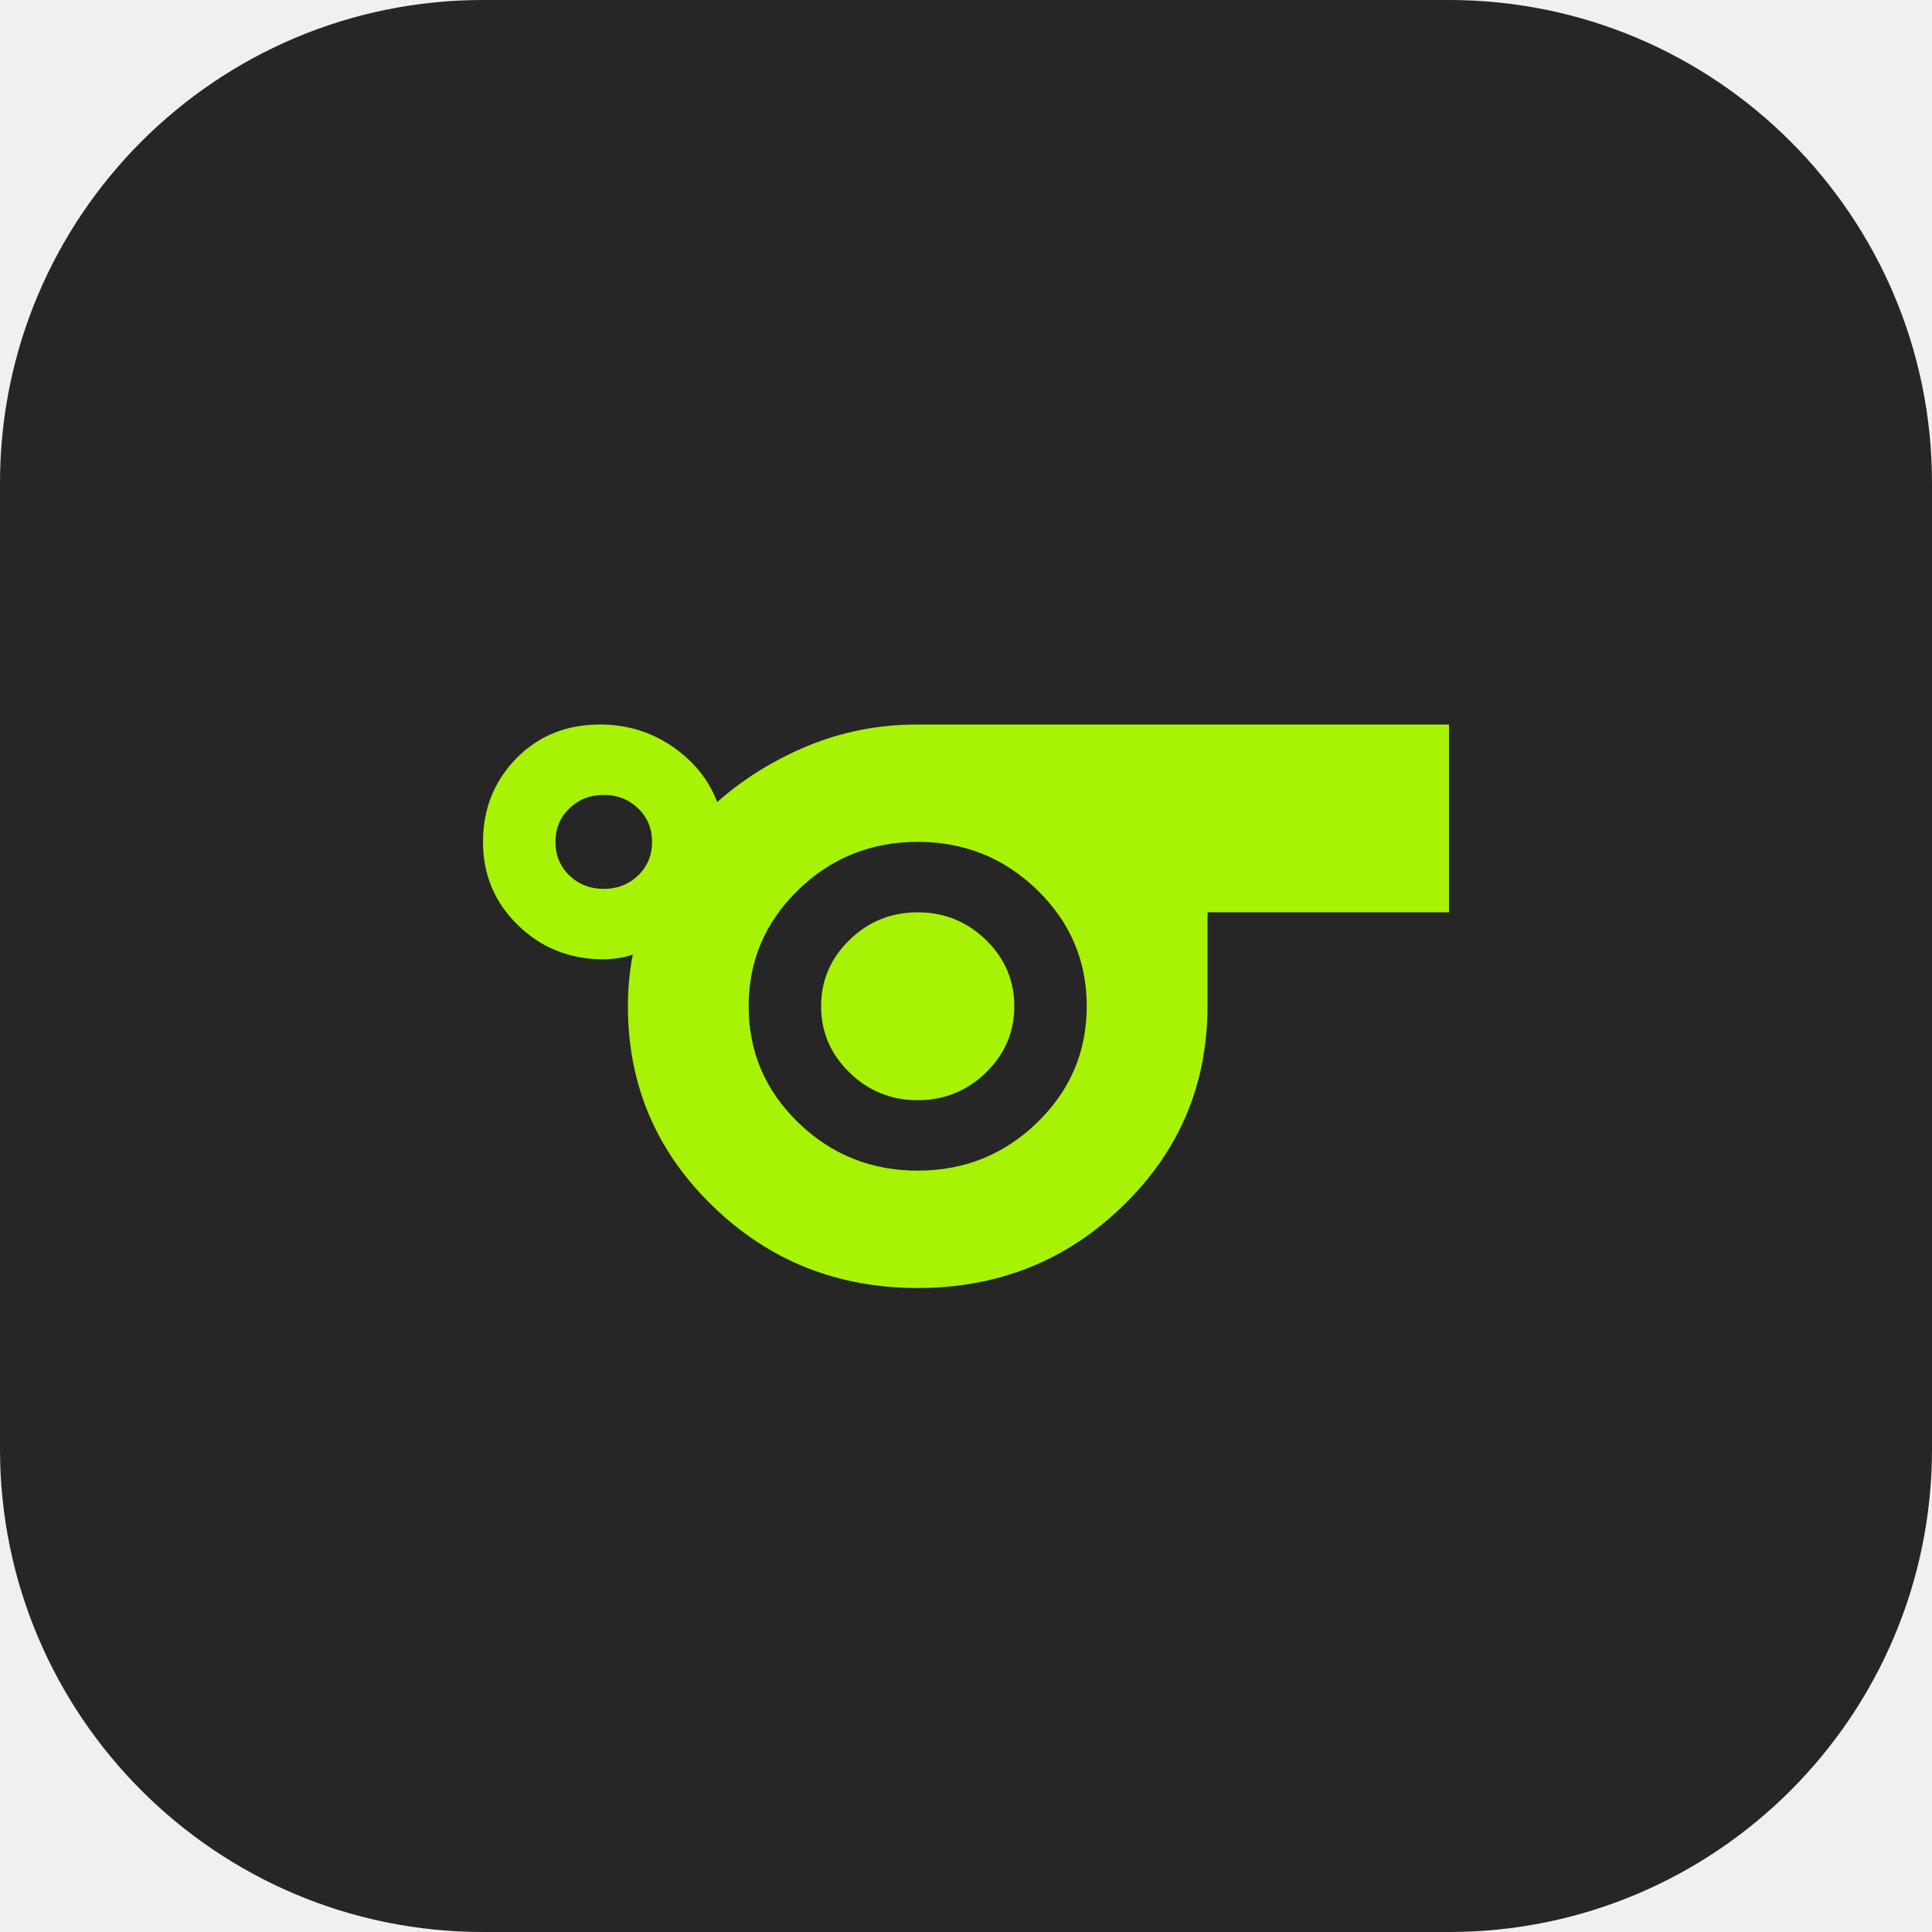
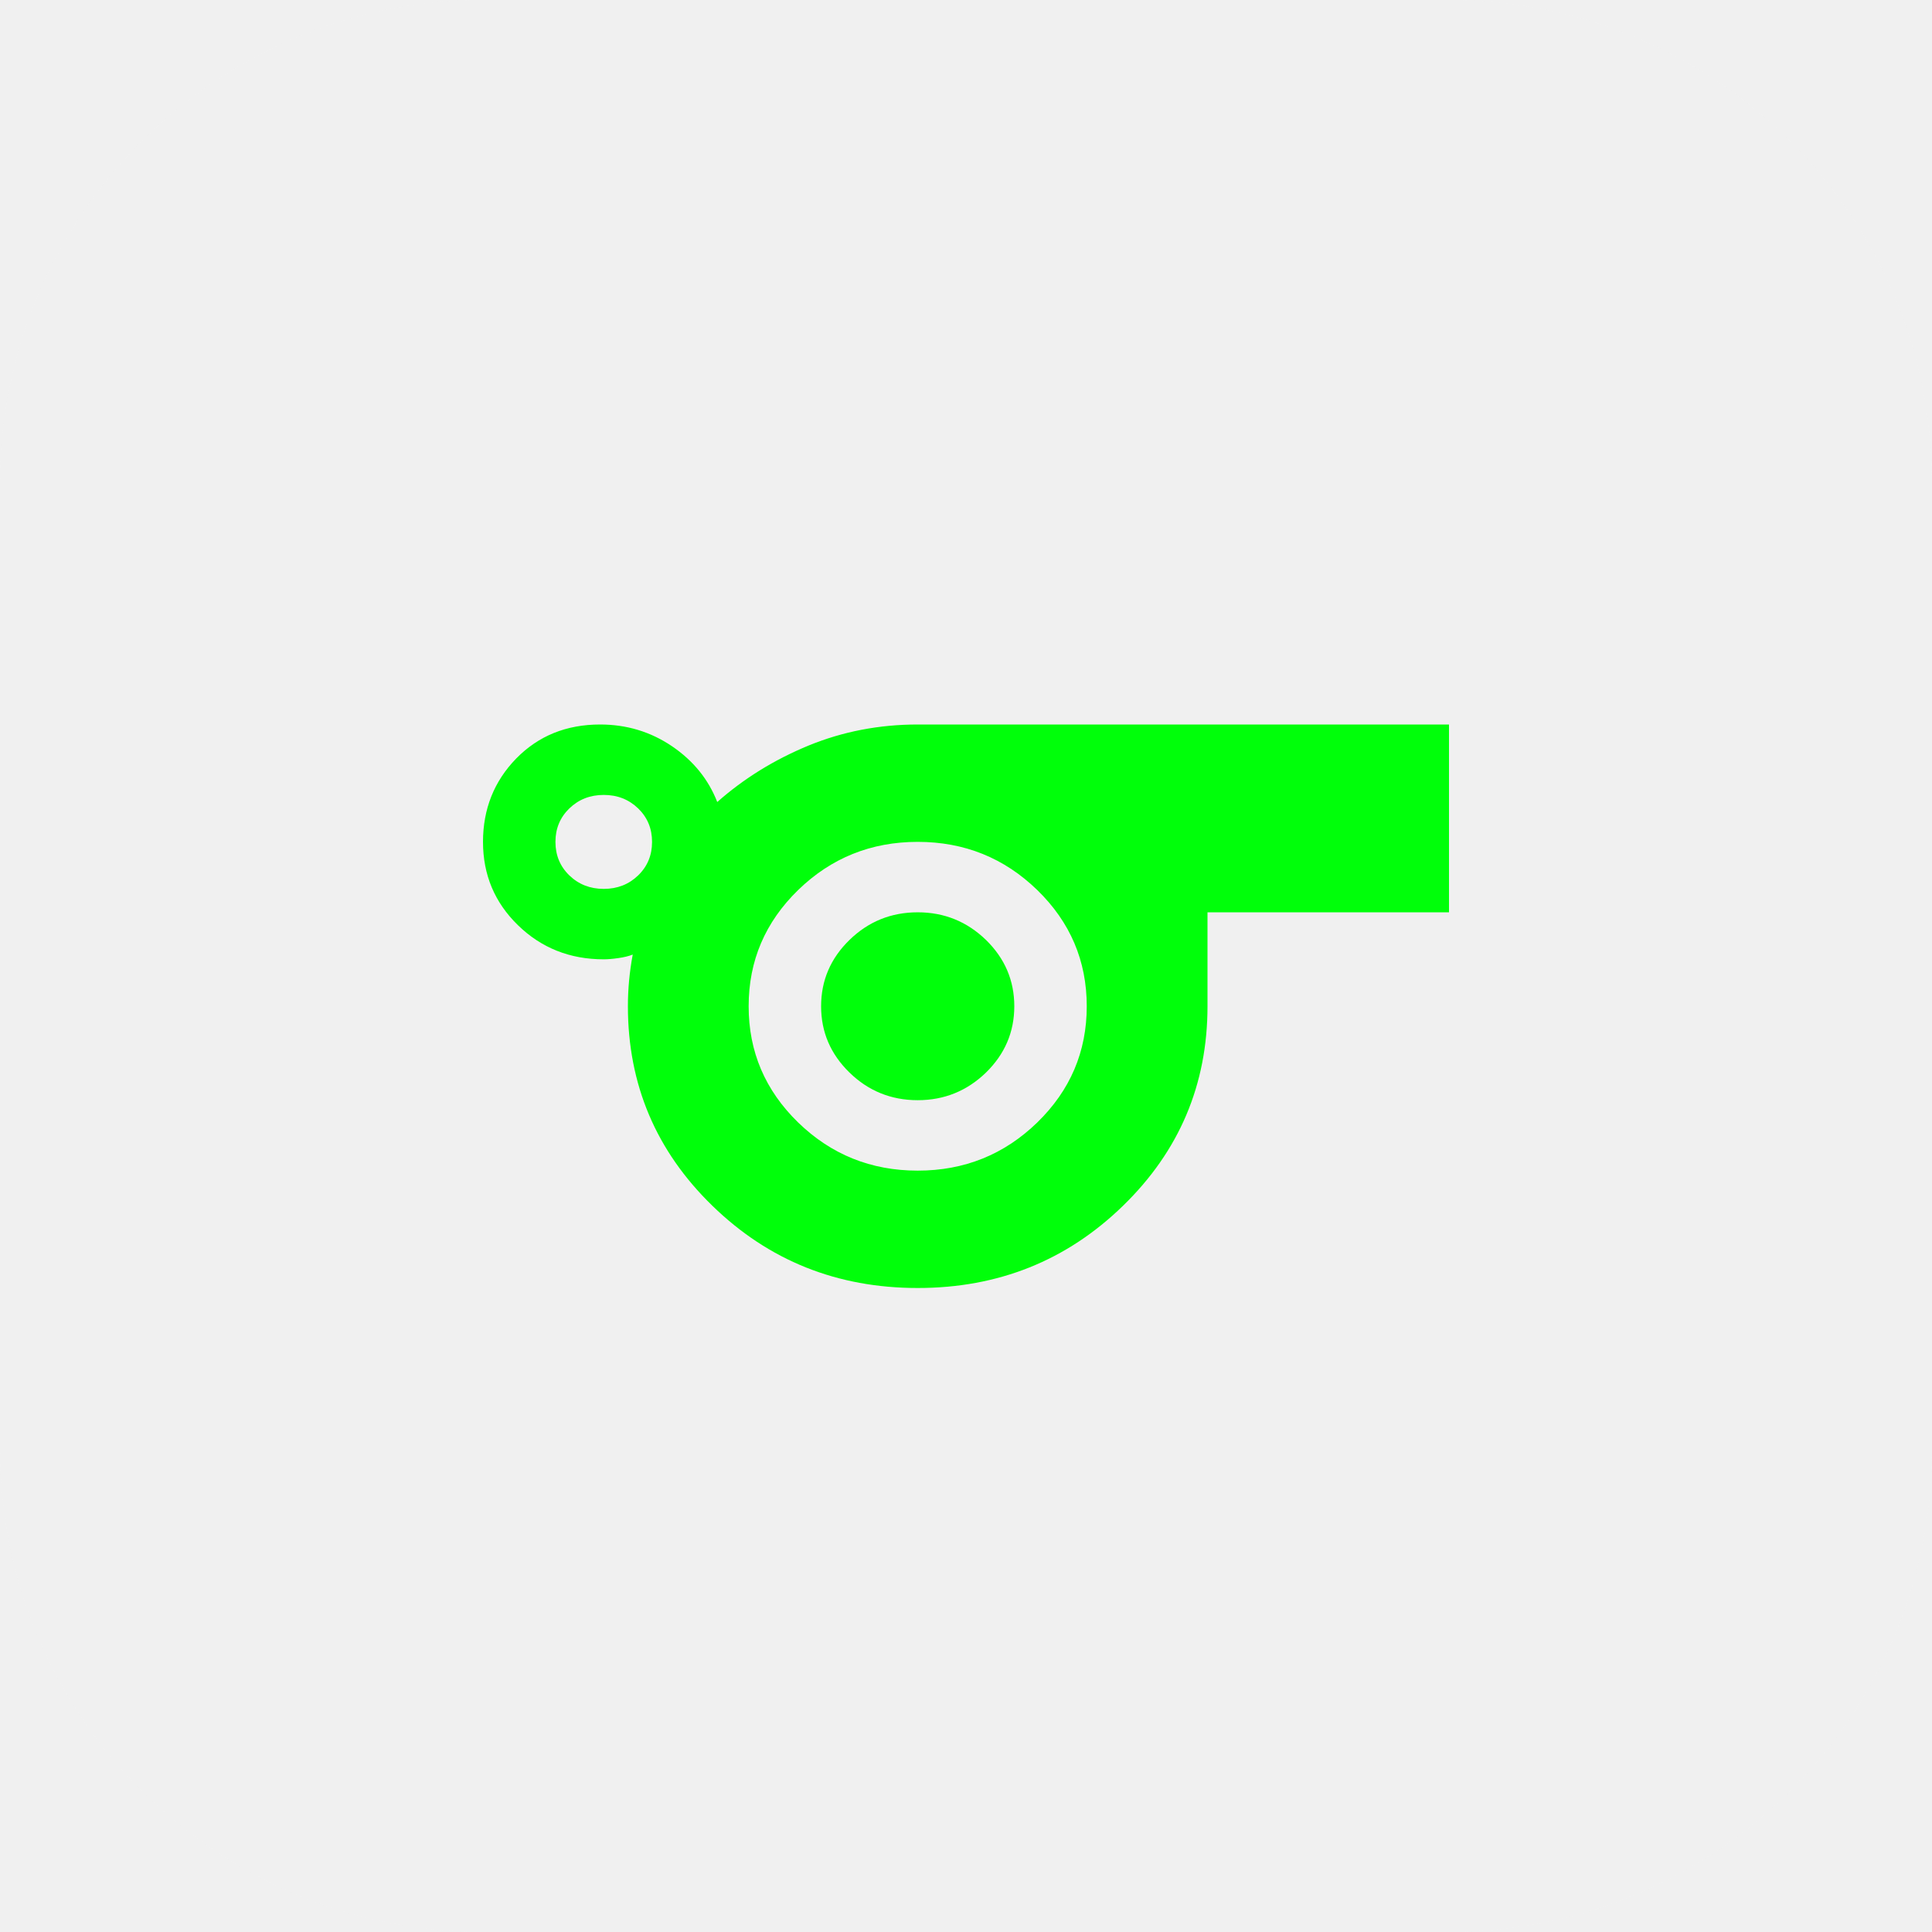
<svg xmlns="http://www.w3.org/2000/svg" width="24" height="24" viewBox="0 0 24 24" fill="none">
-   <rect width="24" height="24" rx="6" fill="#262626" />
-   <path d="M11.4 16C10.4 16 9.55 15.66 8.85 14.979C8.15 14.299 7.8 13.472 7.8 12.5C7.8 12.393 7.805 12.286 7.815 12.179C7.825 12.072 7.84 11.965 7.86 11.858C7.81 11.878 7.75 11.892 7.68 11.902C7.61 11.912 7.55 11.917 7.5 11.917C7.08 11.917 6.725 11.776 6.435 11.494C6.145 11.212 6 10.867 6 10.458C6 10.05 6.138 9.705 6.412 9.423C6.688 9.141 7.035 9 7.455 9C7.785 9 8.082 9.09 8.348 9.27C8.613 9.45 8.8 9.681 8.91 9.963C9.24 9.671 9.617 9.438 10.043 9.262C10.467 9.088 10.92 9 11.4 9H18V11.333H15V12.5C15 13.472 14.65 14.299 13.95 14.979C13.25 15.66 12.4 16 11.4 16ZM7.5 11.042C7.67 11.042 7.812 10.986 7.928 10.874C8.043 10.762 8.1 10.624 8.1 10.458C8.1 10.293 8.043 10.155 7.928 10.043C7.812 9.931 7.67 9.875 7.5 9.875C7.33 9.875 7.188 9.931 7.072 10.043C6.957 10.155 6.9 10.293 6.9 10.458C6.9 10.624 6.957 10.762 7.072 10.874C7.188 10.986 7.33 11.042 7.5 11.042ZM11.4 14.542C11.98 14.542 12.475 14.342 12.885 13.944C13.295 13.545 13.5 13.064 13.5 12.5C13.5 11.936 13.295 11.455 12.885 11.056C12.475 10.658 11.98 10.458 11.4 10.458C10.82 10.458 10.325 10.658 9.915 11.056C9.505 11.455 9.3 11.936 9.3 12.5C9.3 13.064 9.505 13.545 9.915 13.944C10.325 14.342 10.82 14.542 11.4 14.542ZM11.4 13.667C11.73 13.667 12.012 13.552 12.248 13.324C12.482 13.095 12.6 12.821 12.6 12.5C12.6 12.179 12.482 11.905 12.248 11.676C12.012 11.448 11.73 11.333 11.4 11.333C11.07 11.333 10.787 11.448 10.553 11.676C10.318 11.905 10.2 12.179 10.2 12.5C10.2 12.821 10.318 13.095 10.553 13.324C10.787 13.552 11.07 13.667 11.4 13.667Z" fill="#A7F205" />
+   <g clip-path="url(#clip0_247_1192)">
+     <path d="M18 0H6C2.686 0 0 2.686 0 6V18C0 21.314 2.686 24 6 24H18C21.314 24 24 21.314 24 18V6C24 2.686 21.314 0 18 0Z" fill="#FBFBFB" fill-opacity="0.094" />
+     <path d="M11.4 16C10.4 16 9.55 15.66 8.85 14.979C8.15 14.299 7.8 13.472 7.8 12.5C7.8 12.393 7.805 12.286 7.815 12.179C7.825 12.072 7.84 11.965 7.86 11.858C7.81 11.878 7.75 11.892 7.68 11.902C7.61 11.912 7.55 11.917 7.5 11.917C7.08 11.917 6.725 11.776 6.435 11.494C6.145 11.212 6 10.867 6 10.458C6 10.05 6.138 9.705 6.412 9.423C6.688 9.141 7.035 9 7.455 9C7.785 9 8.082 9.09 8.348 9.27C8.613 9.45 8.8 9.681 8.91 9.963C9.24 9.671 9.617 9.438 10.043 9.262C10.467 9.088 10.92 9 11.4 9H18V11.333H15V12.5C15 13.472 14.65 14.299 13.95 14.979C13.25 15.66 12.4 16 11.4 16ZM7.5 11.042C7.67 11.042 7.812 10.986 7.928 10.874C8.043 10.762 8.1 10.624 8.1 10.458C8.1 10.293 8.043 10.155 7.928 10.043C7.812 9.931 7.67 9.875 7.5 9.875C7.33 9.875 7.188 9.931 7.072 10.043C6.957 10.155 6.9 10.293 6.9 10.458C6.9 10.624 6.957 10.762 7.072 10.874C7.188 10.986 7.33 11.042 7.5 11.042ZM11.4 14.542C11.98 14.542 12.475 14.342 12.885 13.944C13.295 13.545 13.5 13.064 13.5 12.5C13.5 11.936 13.295 11.455 12.885 11.056C12.475 10.658 11.98 10.458 11.4 10.458C10.82 10.458 10.325 10.658 9.915 11.056C9.505 11.455 9.3 11.936 9.3 12.5C9.3 13.064 9.505 13.545 9.915 13.944C10.325 14.342 10.82 14.542 11.4 14.542ZM11.4 13.667C11.73 13.667 12.012 13.552 12.248 13.324C12.482 13.095 12.6 12.821 12.6 12.5C12.6 12.179 12.482 11.905 12.248 11.676C12.012 11.448 11.73 11.333 11.4 11.333C11.07 11.333 10.787 11.448 10.553 11.676C10.318 11.905 10.2 12.179 10.2 12.5C10.2 12.821 10.318 13.095 10.553 13.324C10.787 13.552 11.07 13.667 11.4 13.667Z" fill="#00FF0A" />
+   </g>
+   <defs>
+     <clipPath id="clip0_247_1192">
+       <rect width="24" height="24" fill="white" />
+     </clipPath>
+   </defs>
</svg>
